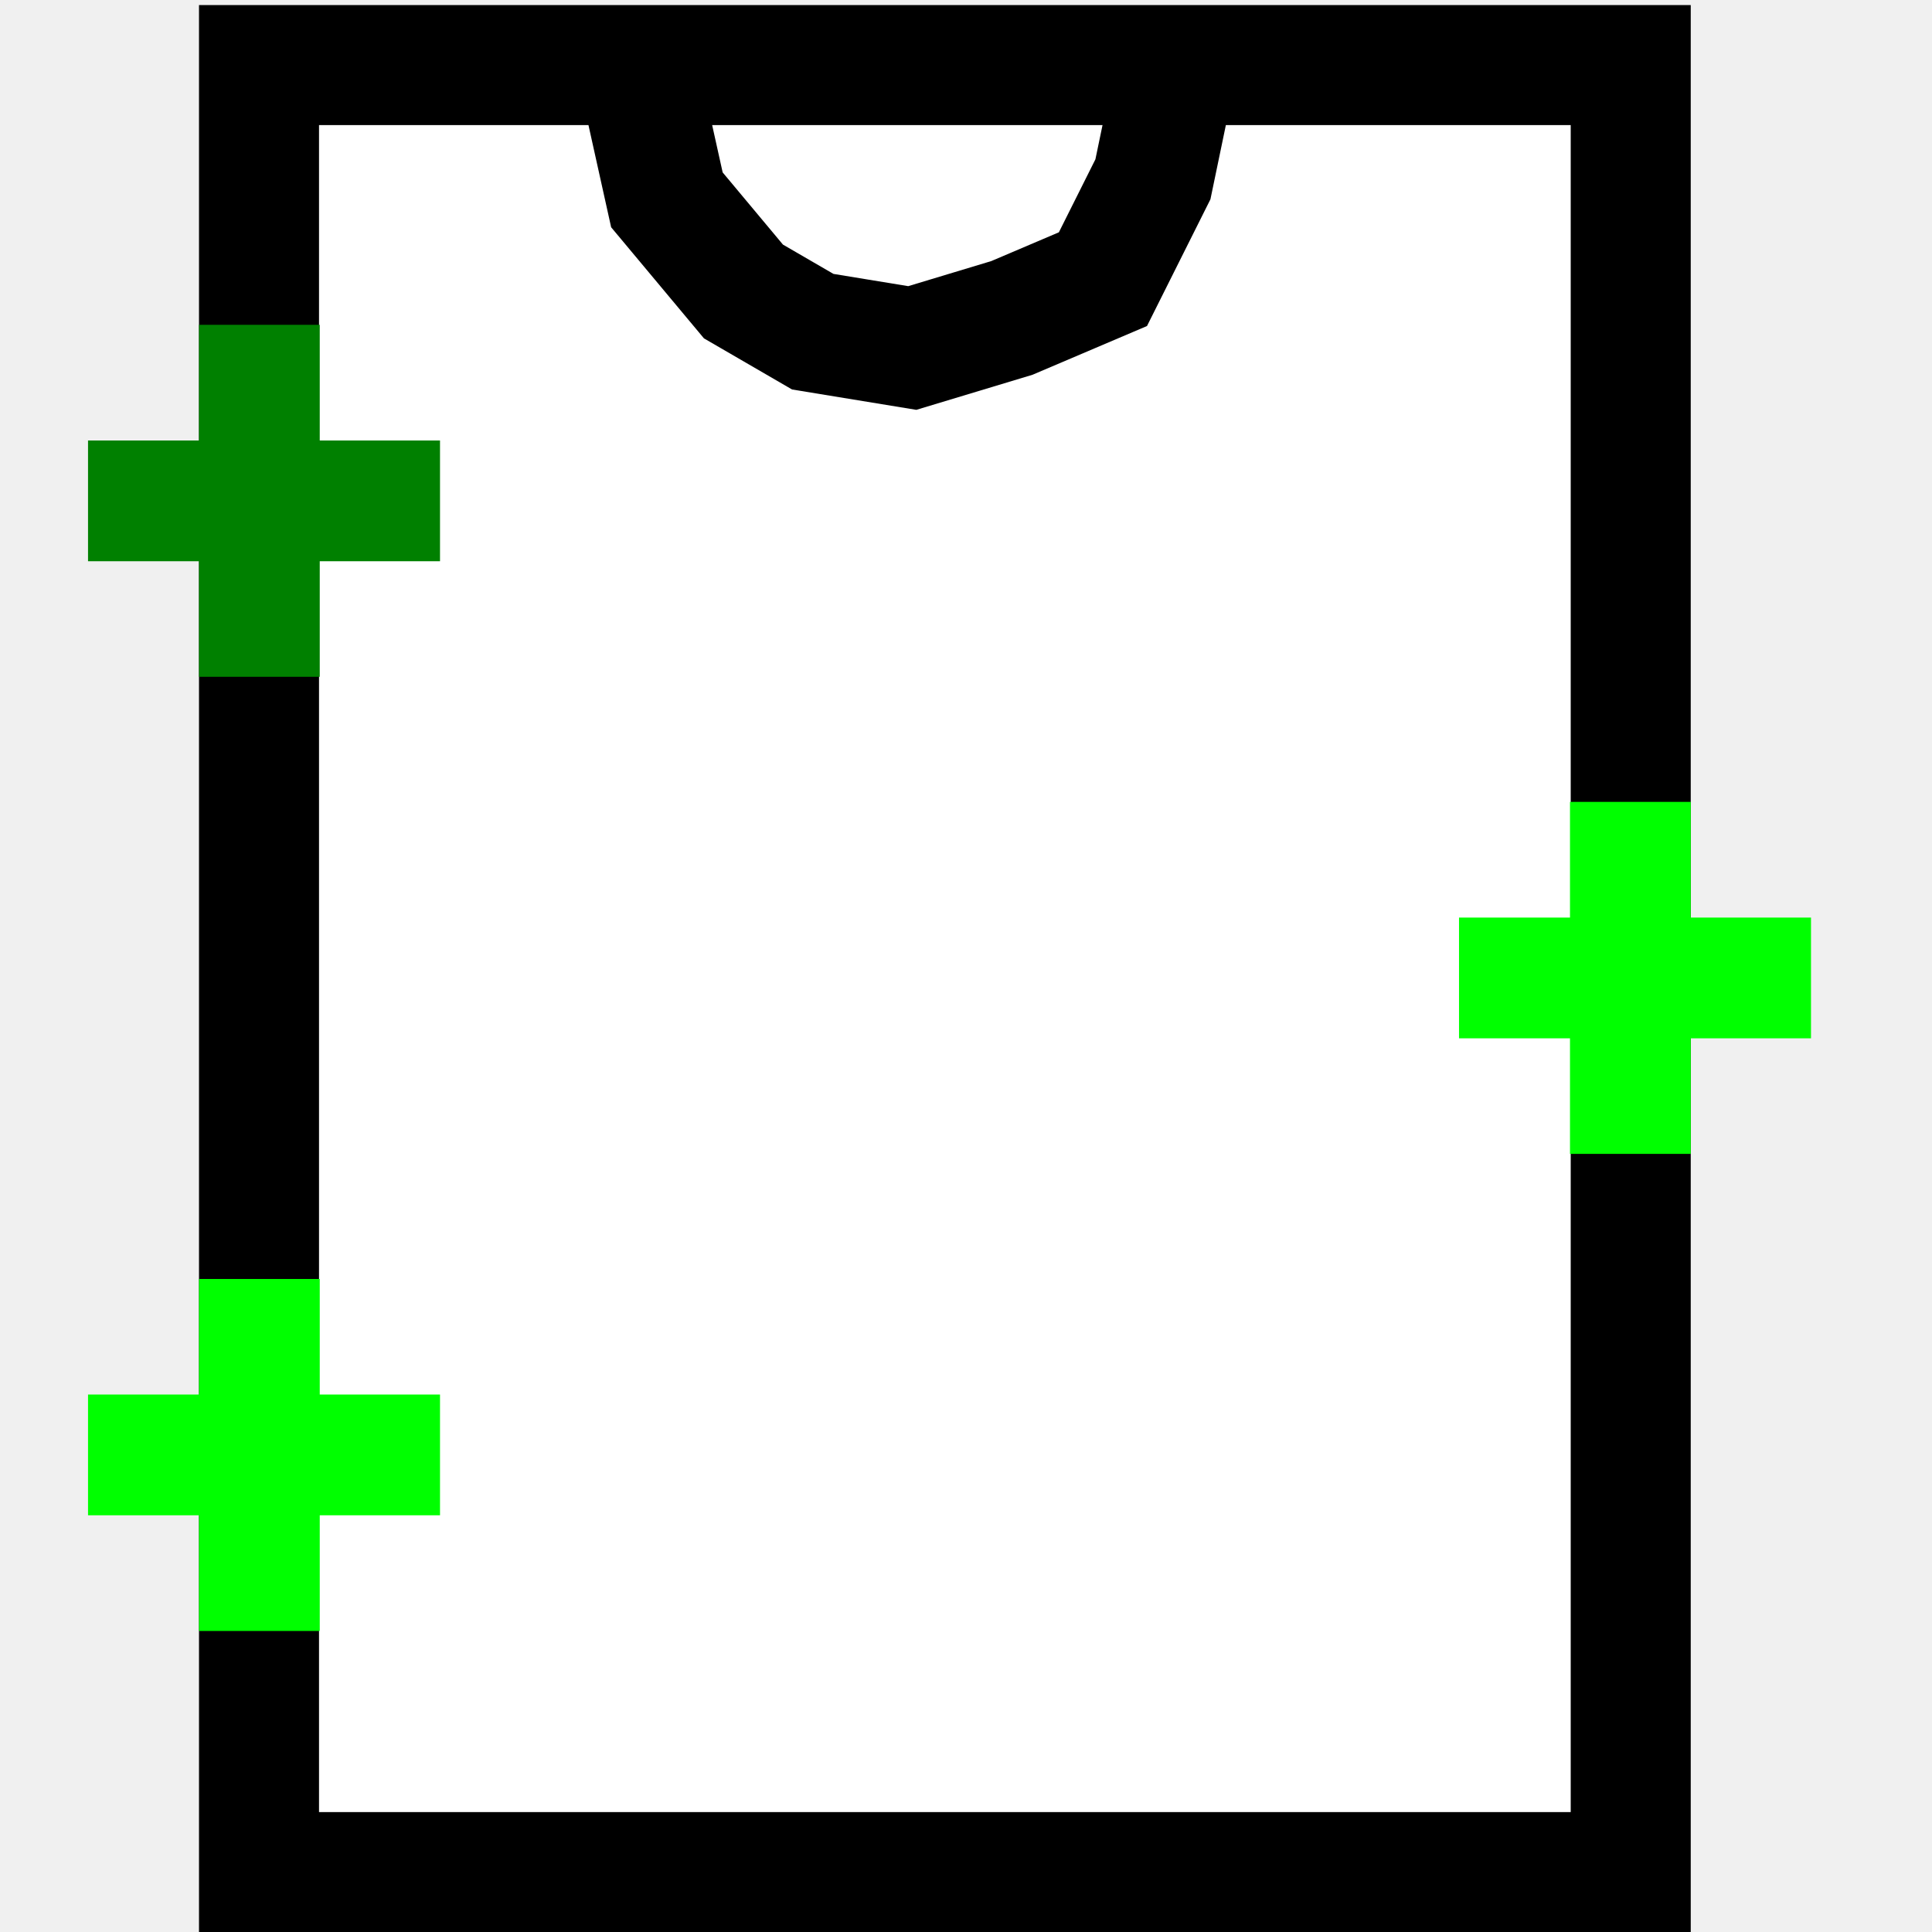
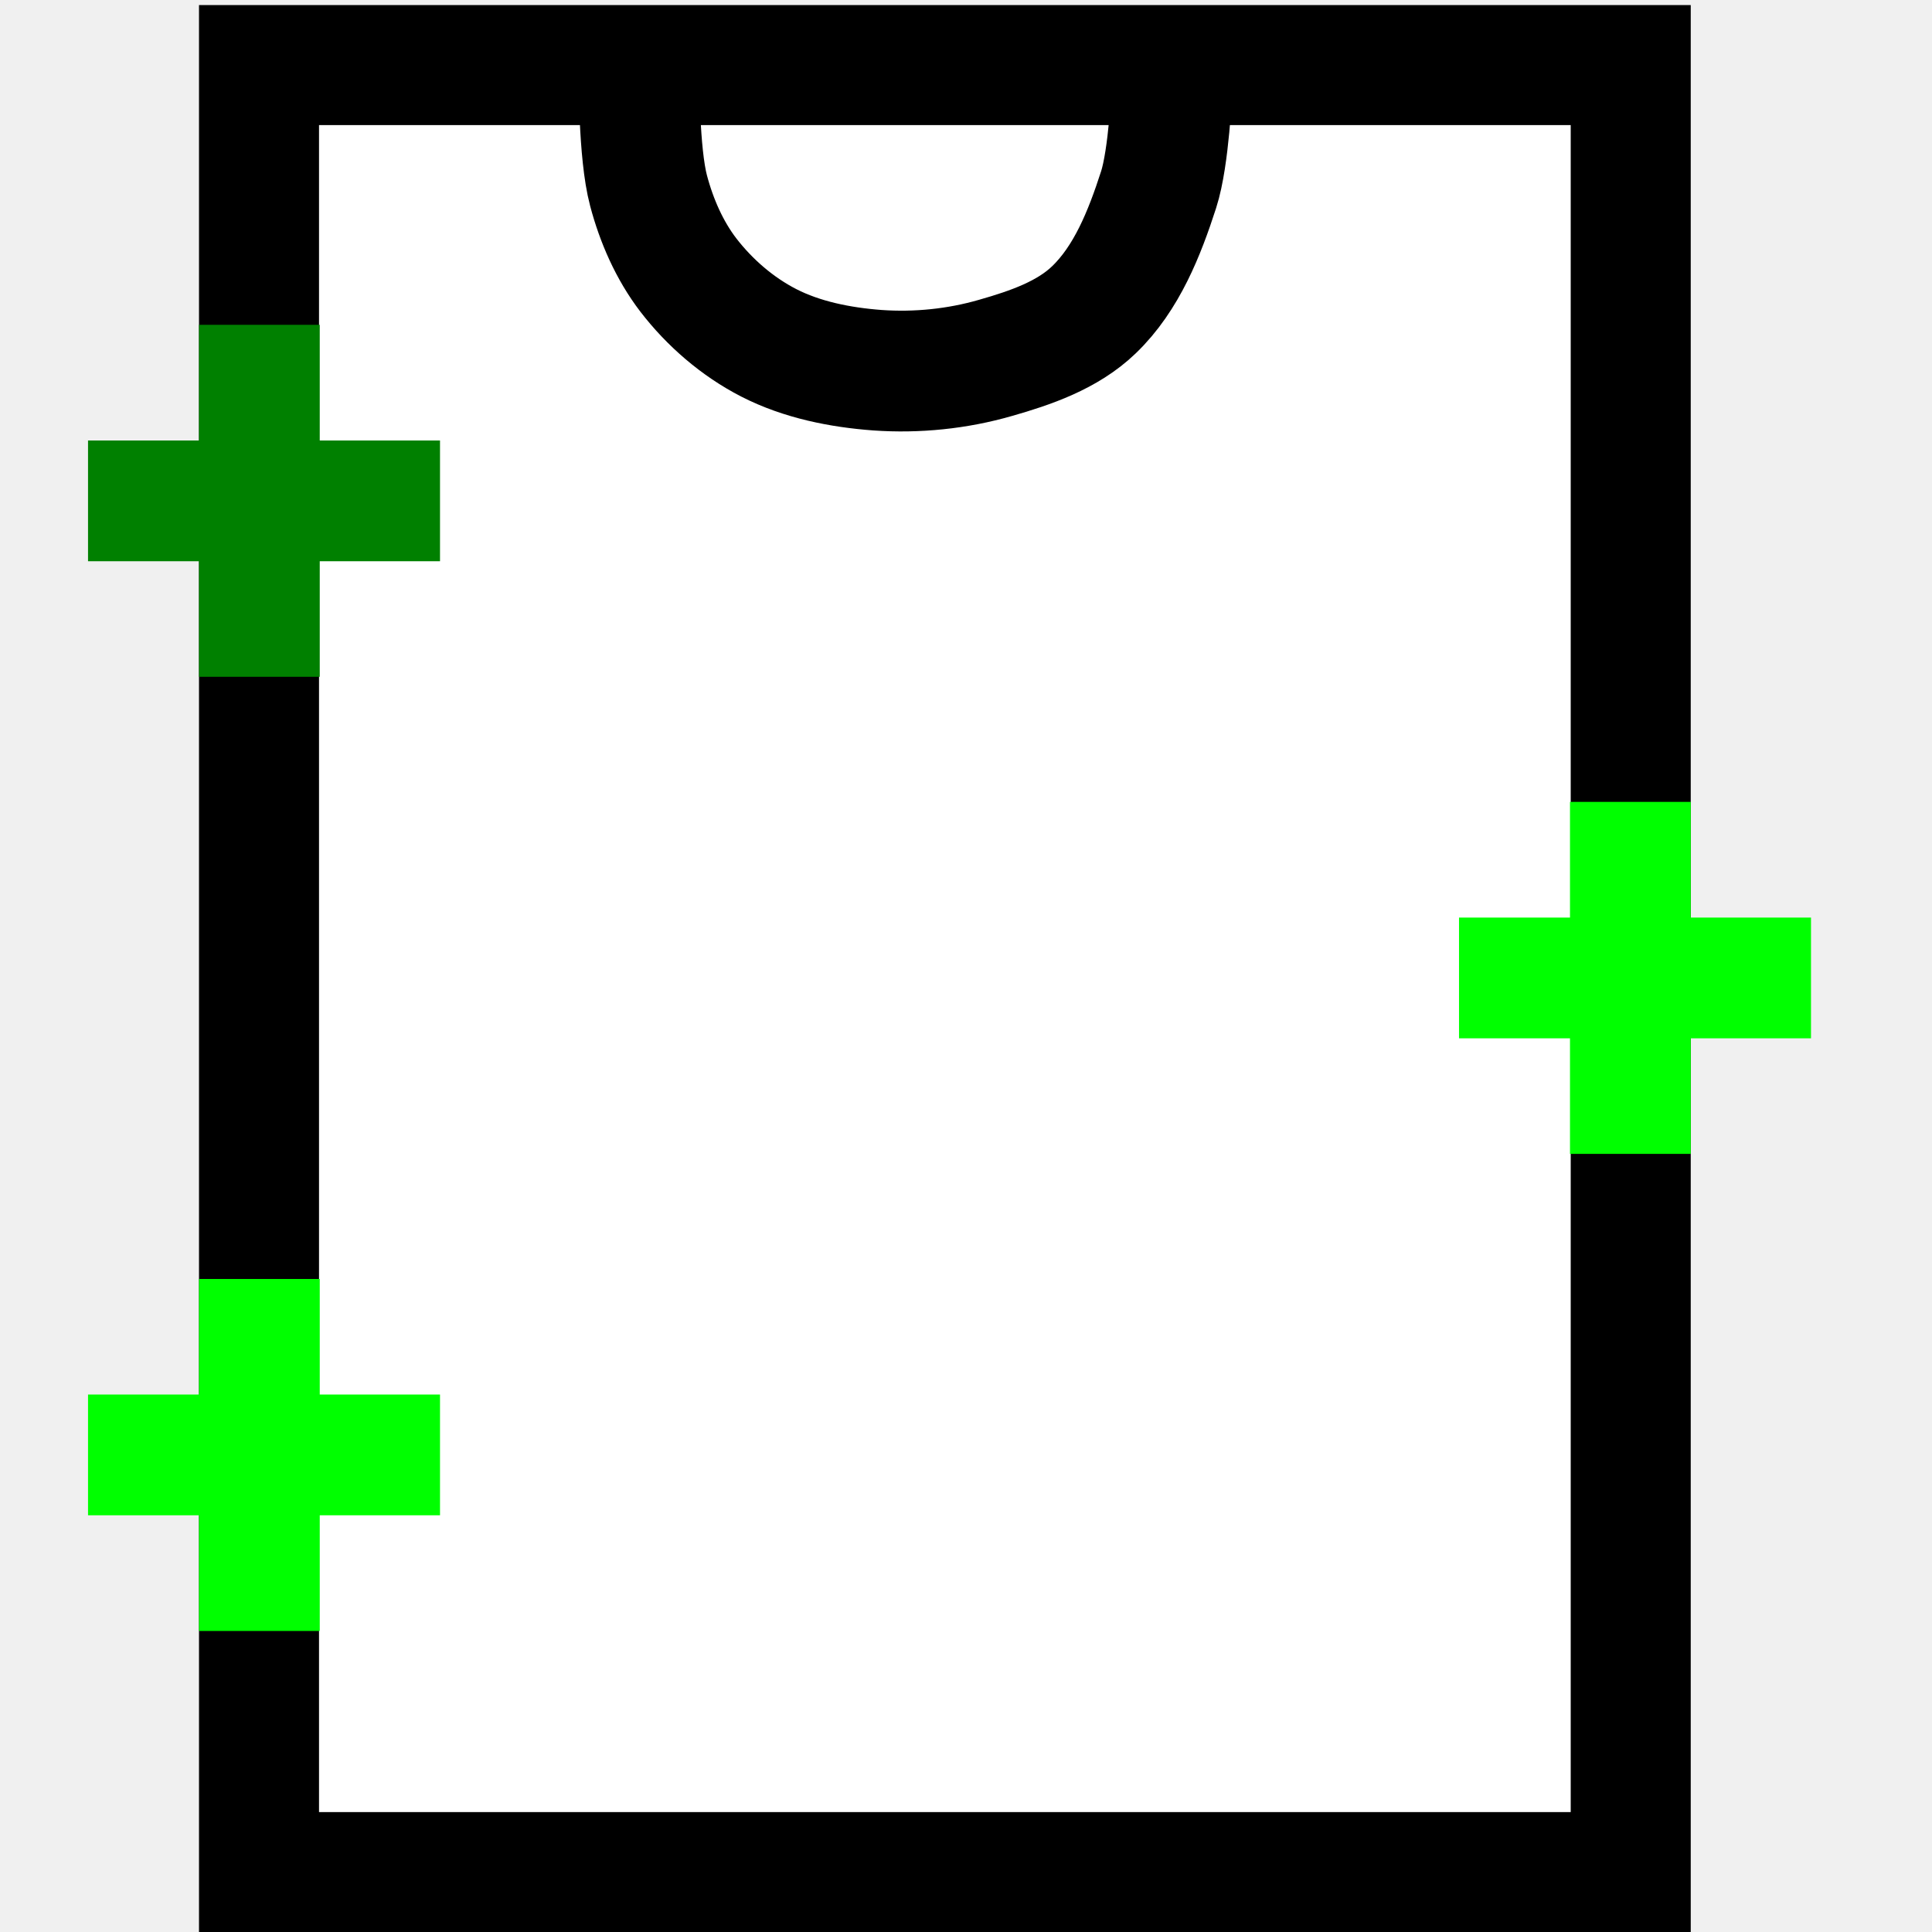
<svg xmlns="http://www.w3.org/2000/svg" width="16" height="16" id="svg2" version="1.1">
  <defs id="defs4" />
  <g id="layer1" transform="translate(0,-1036.362)">
    <rect style="fill:#ffffff;fill-opacity:1;stroke:#000000;stroke-width:0.994;stroke-opacity:1" id="rect3039" width="11.36" height="14.965" x="2.145" y="1036.901" />
-     <path style="fill:none;stroke:#000000;stroke-width:1px;stroke-linecap:butt;stroke-linejoin:miter;stroke-opacity:1" d="m 5.293,1036.981 0.23,1.036 0.634,0.759 0.574,0.333 0.824,0.135 0.825,-0.249 0.754,-0.321 0.414,-0.827 0.156,-0.75" id="path3041" />
+     <path style="fill:none;stroke:#000000;stroke-width:1px;stroke-linecap:butt;stroke-linejoin:miter;stroke-opacity:1" d="m 5.293,1036.981 c 0,0 -0.005,0.649 0.078,0.96 0.066,0.249 0.173,0.494 0.329,0.698 0.177,0.23 0.407,0.429 0.666,0.562 0.275,0.141 0.592,0.204 0.901,0.227 0.327,0.023 0.662,-0.011 0.977,-0.102 0.291,-0.083 0.597,-0.188 0.815,-0.398 0.272,-0.261 0.42,-0.636 0.536,-0.995 0.087,-0.269 0.11,-0.842 0.11,-0.842" id="path3041" />
    <path style="fill:#00ff00;stroke:#00ff00;stroke-width:1px;stroke-linecap:butt;stroke-linejoin:miter;stroke-opacity:1" d="m 13.502,1045.918 0,-2.915" id="path3043" />
    <path style="fill:#00ff00;stroke:#00ff00;stroke-width:1px;stroke-linecap:butt;stroke-linejoin:miter;stroke-opacity:1" d="m 12.083,1044.461 2.915,0" id="path3043-7" />
    <path style="fill:#00ff00;stroke:#00ff00;stroke-width:1px;stroke-linecap:butt;stroke-linejoin:miter;stroke-opacity:1" d="m 2.148,1049.869 0,-2.915" id="path3043-4" />
    <path style="fill:#00ff00;stroke:#00ff00;stroke-width:1px;stroke-linecap:butt;stroke-linejoin:miter;stroke-opacity:1" d="m 0.729,1048.411 2.915,0" id="path3043-7-0" />
    <path style="fill:#00ff00;stroke:#008000;stroke-width:1px;stroke-linecap:butt;stroke-linejoin:miter;stroke-opacity:1" d="m 2.148,1041.967 0,-2.915" id="path3043-9" />
    <path style="fill:#00ff00;stroke:#008000;stroke-width:1px;stroke-linecap:butt;stroke-linejoin:miter;stroke-opacity:1" d="m 0.729,1040.51 2.915,0" id="path3043-7-4" />
  </g>
</svg>
